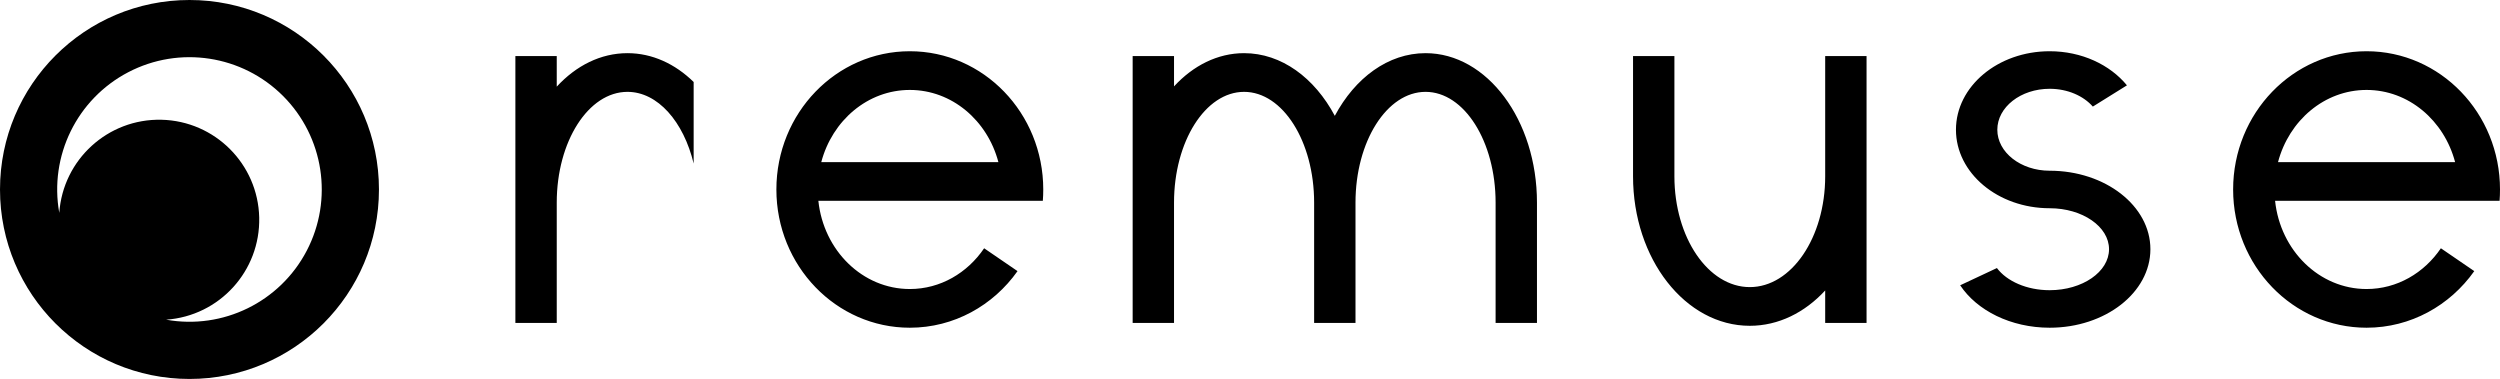
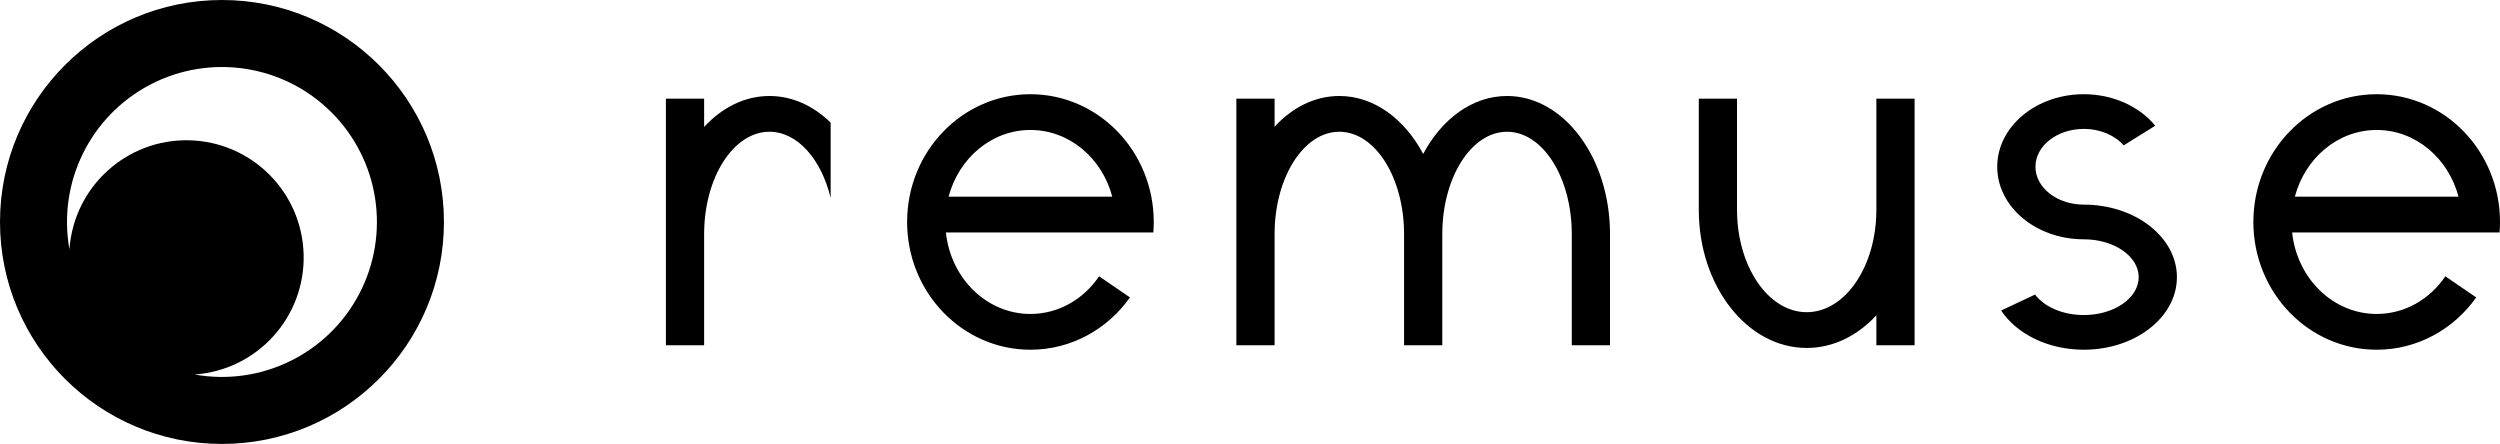
- <svg xmlns="http://www.w3.org/2000/svg" viewBox="-193.12 -121 936.78 142" width="936.78" height="142" role="img" aria-labelledby="title">
-   <path fill="currentColor" fill-rule="evenodd" d="M-193.12 -50 A71 71 0 1 1 -51.12 -50 A71 71 0 1 1 -193.12 -50 Z M-130.88 -1.21 A49.57 49.57 0 1 0 -170.91 -41.24 A37.51 37.51 0 1 1 -130.88 -1.21 Z" />
+ <svg xmlns="http://www.w3.org/2000/svg" viewBox="-270 -140 1013.66 180" width="1013.66" height="180" role="img" aria-labelledby="title">
+   <path fill="currentColor" fill-rule="evenodd" transform="translate(-279.31 -149.31) scale(0.775862)" d="M12 128 A116 116 0 1 1 244 128 A116 116 0 1 1 12 128 Z M113.69 207.71 A80.98 80.98 0 1 0 48.29 142.31 A61.28 61.28 0 1 1 113.69 207.71 Z" />
  <path fill="currentColor" fill-rule="evenodd" d="M0 0 L0 -100 L15.5 -100 L15.5 -88.53 C22.73 -96.38 31.95 -101.08 42 -101.08 C51.28 -101.08 59.85 -97.07 66.8 -90.28 L66.8 -59.72 C63.03 -75.41 53.35 -86.58 42 -86.58 C27.36 -86.58 15.5 -68 15.5 -45.08 L15.5 0 L0 0 Z M188.16 -19.41 C179.06 -6.55 164.37 1.8 147.8 1.8 C120.19 1.8 97.8 -21.39 97.8 -50 C97.8 -78.61 120.19 -101.8 147.8 -101.8 C175.42 -101.8 197.8 -78.61 197.8 -50 C197.8 -48.57 197.75 -47.15 197.64 -45.75 L113.53 -45.75 C115.48 -27.15 130.08 -12.7 147.8 -12.7 C159.24 -12.7 169.37 -18.71 175.65 -27.97 L188.16 -19.41 Z M114.62 -60.25 C118.74 -75.87 132.04 -87.3 147.8 -87.3 C163.57 -87.3 176.87 -75.87 180.99 -60.25 L114.62 -60.25 Z M231.3 0 L231.3 -100 L246.8 -100 L246.8 -88.63 C253.98 -96.42 263.11 -101.08 273.05 -101.08 C287.08 -101.08 299.48 -91.81 307.05 -77.59 C314.63 -91.81 327.03 -101.08 341.05 -101.08 C364.11 -101.08 382.8 -76.01 382.8 -45.08 L382.8 0 L367.3 0 L367.3 -45.08 C367.3 -68 355.55 -86.58 341.05 -86.58 C326.56 -86.58 314.8 -68 314.8 -45.08 L314.8 0 L299.3 0 L299.3 -45.08 C299.3 -68 287.55 -86.58 273.05 -86.58 C258.56 -86.58 246.8 -68 246.8 -45.08 L246.8 0 L231.3 0 Z M418.8 -100 L434.3 -100 L434.3 -54.92 C434.3 -32 446.95 -13.42 462.55 -13.42 C478.16 -13.42 490.8 -32 490.8 -54.92 L490.8 -100 L506.3 -100 L506.3 0 L490.8 0 L490.8 -12.16 C483.18 -3.9 473.32 1.08 462.55 1.08 C438.39 1.08 418.8 -23.99 418.8 -54.92 L418.8 -100 Z M603.87 -89.02 C597.54 -96.74 586.93 -101.8 574.91 -101.8 C555.52 -101.8 539.8 -88.63 539.8 -72.38 C539.8 -56.14 555.52 -42.97 574.91 -42.97 C587.2 -42.97 597.16 -36.09 597.16 -27.62 C597.16 -19.14 587.2 -12.26 574.91 -12.26 C566.31 -12.26 558.85 -15.63 555.15 -20.56 L541.38 -14.1 C547.66 -4.65 560.32 1.8 574.91 1.8 C595.76 1.8 612.66 -11.37 612.66 -27.62 C612.66 -43.86 595.76 -57.03 574.91 -57.03 C564.08 -57.03 555.3 -63.91 555.3 -72.38 C555.3 -80.86 564.08 -87.73 574.91 -87.73 C581.63 -87.73 587.55 -85.09 591.09 -81.06 L603.87 -89.02 Z M734.02 -19.41 C724.92 -6.55 710.23 1.8 693.66 1.8 C666.05 1.8 643.66 -21.39 643.66 -50 C643.66 -78.61 666.05 -101.8 693.66 -101.8 C721.28 -101.8 743.66 -78.61 743.66 -50 C743.66 -48.57 743.61 -47.15 743.5 -45.75 L659.38 -45.75 C661.33 -27.15 675.94 -12.7 693.66 -12.7 C705.1 -12.7 715.23 -18.71 721.51 -27.97 L734.02 -19.41 Z M660.48 -60.25 C664.6 -75.87 677.9 -87.3 693.66 -87.3 C709.43 -87.3 722.72 -75.87 726.84 -60.25 L660.48 -60.25 Z" />
</svg>
